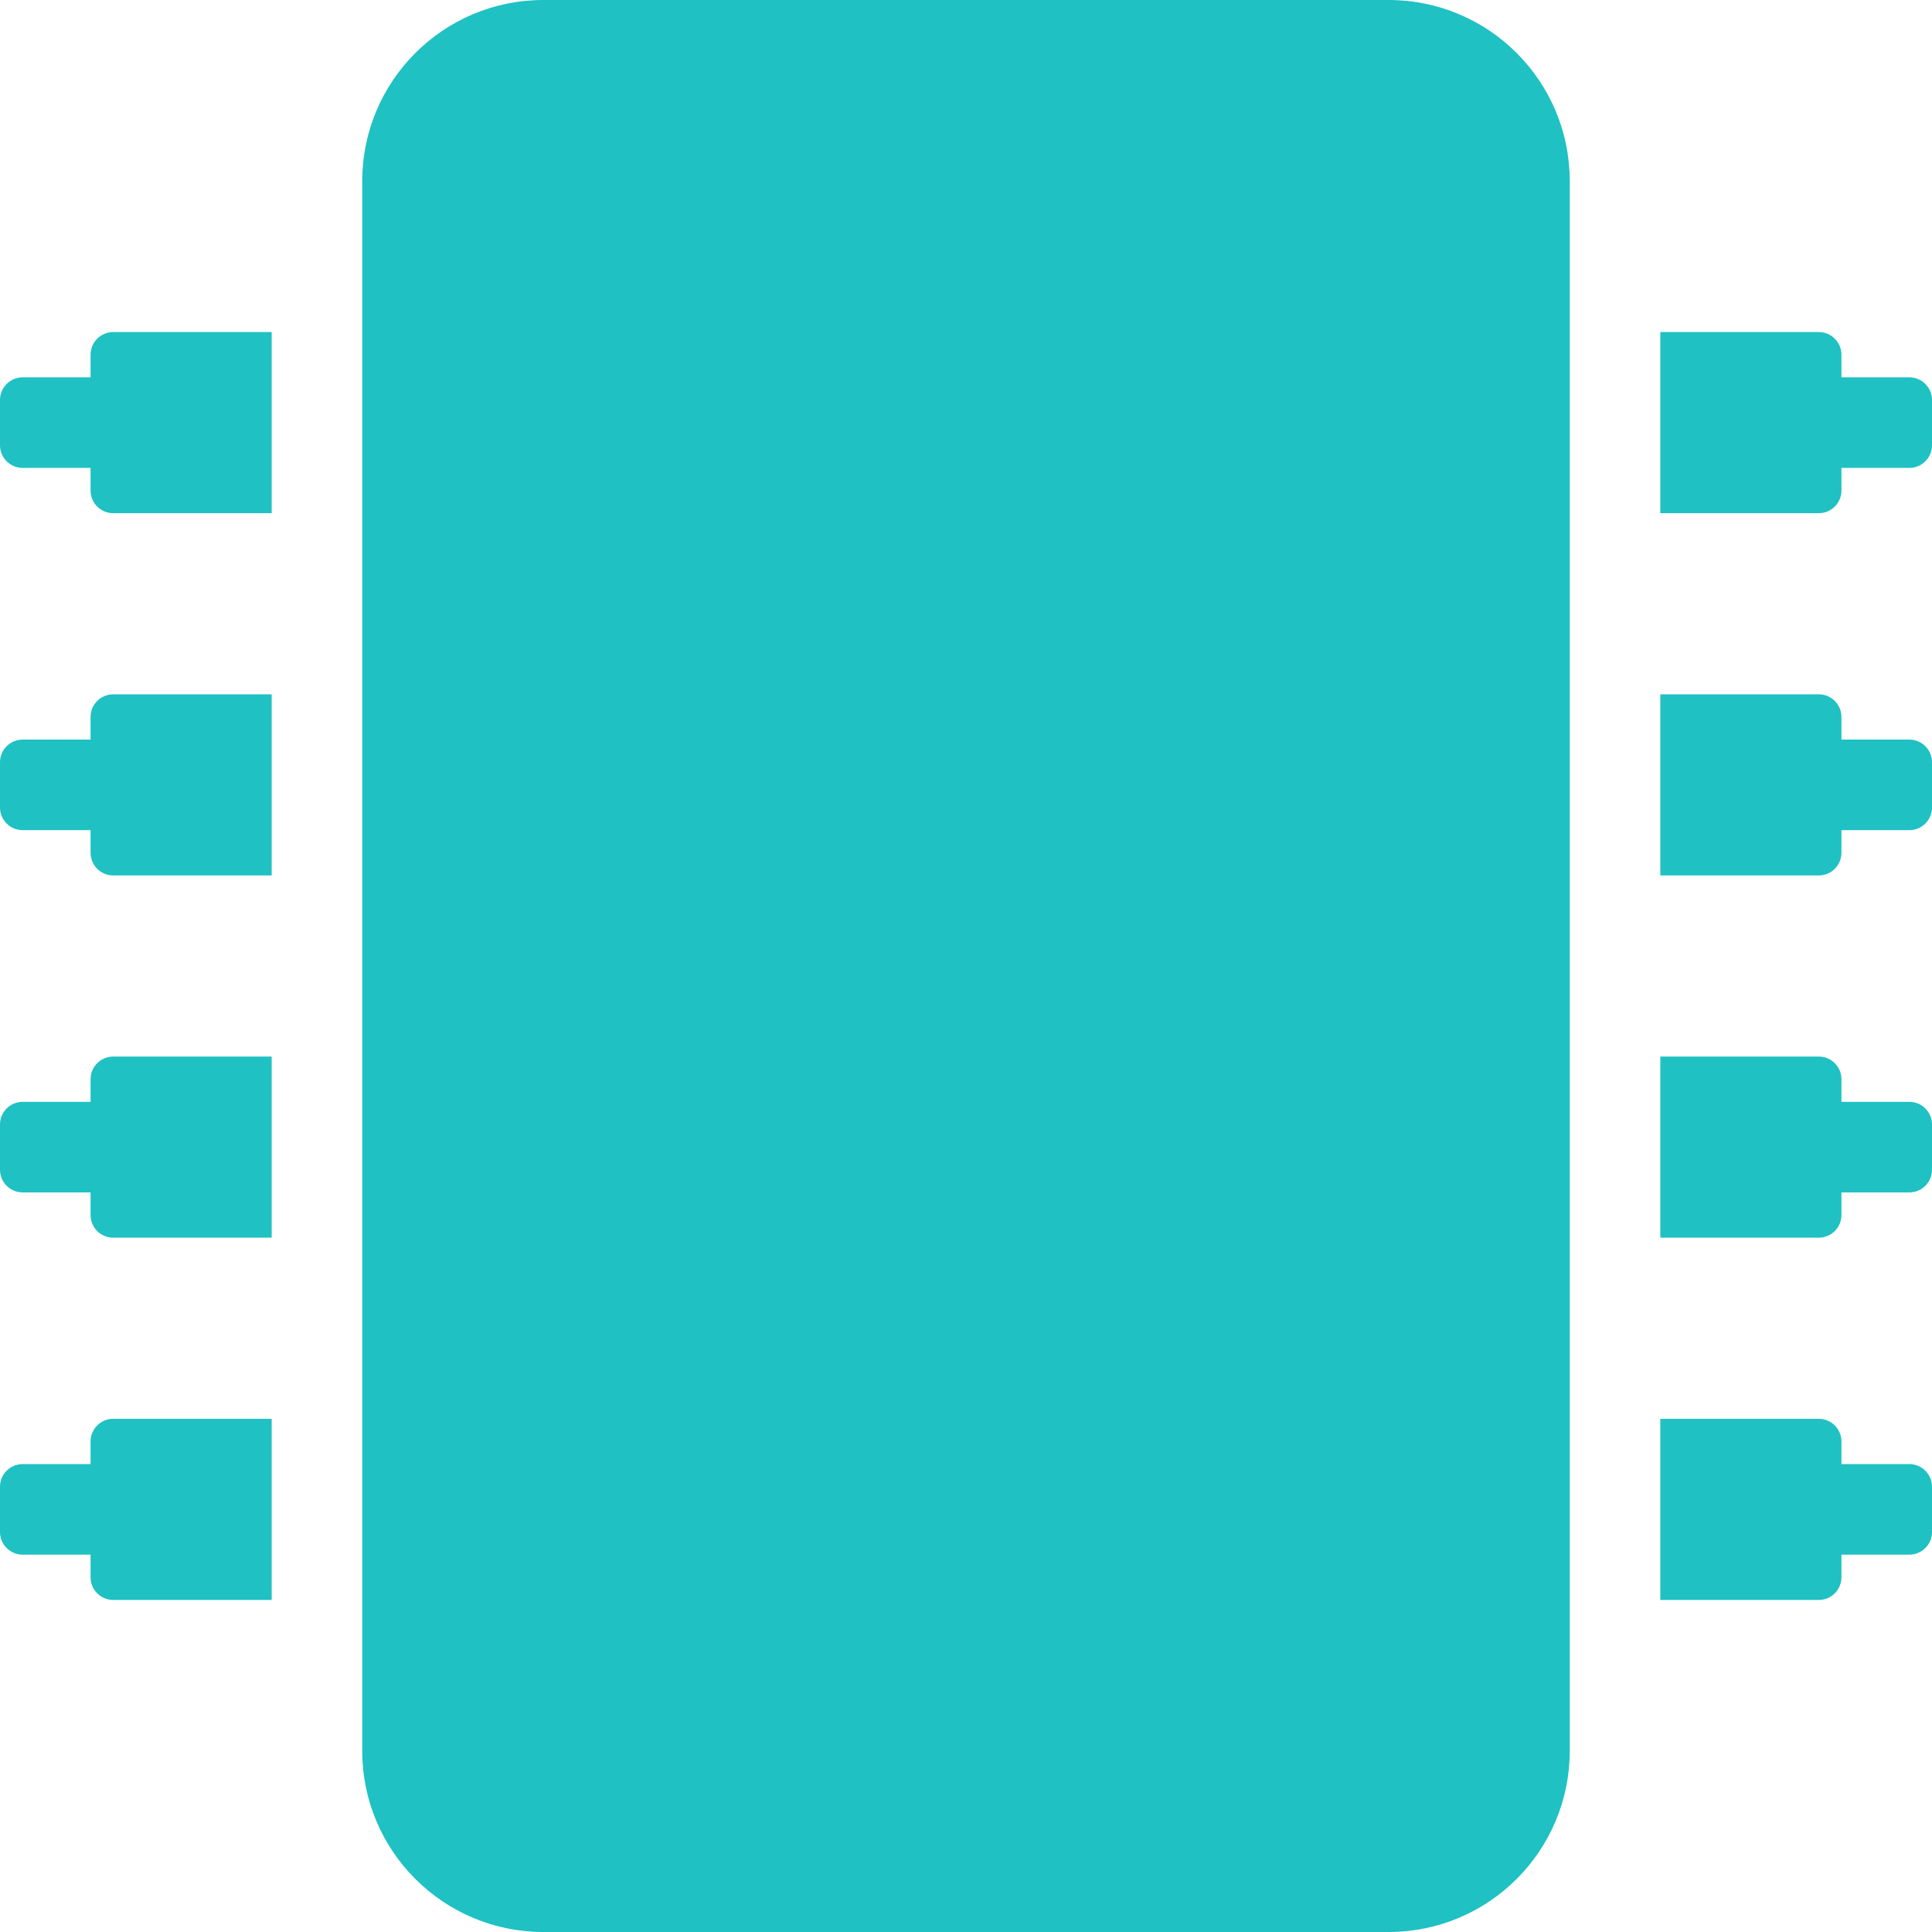
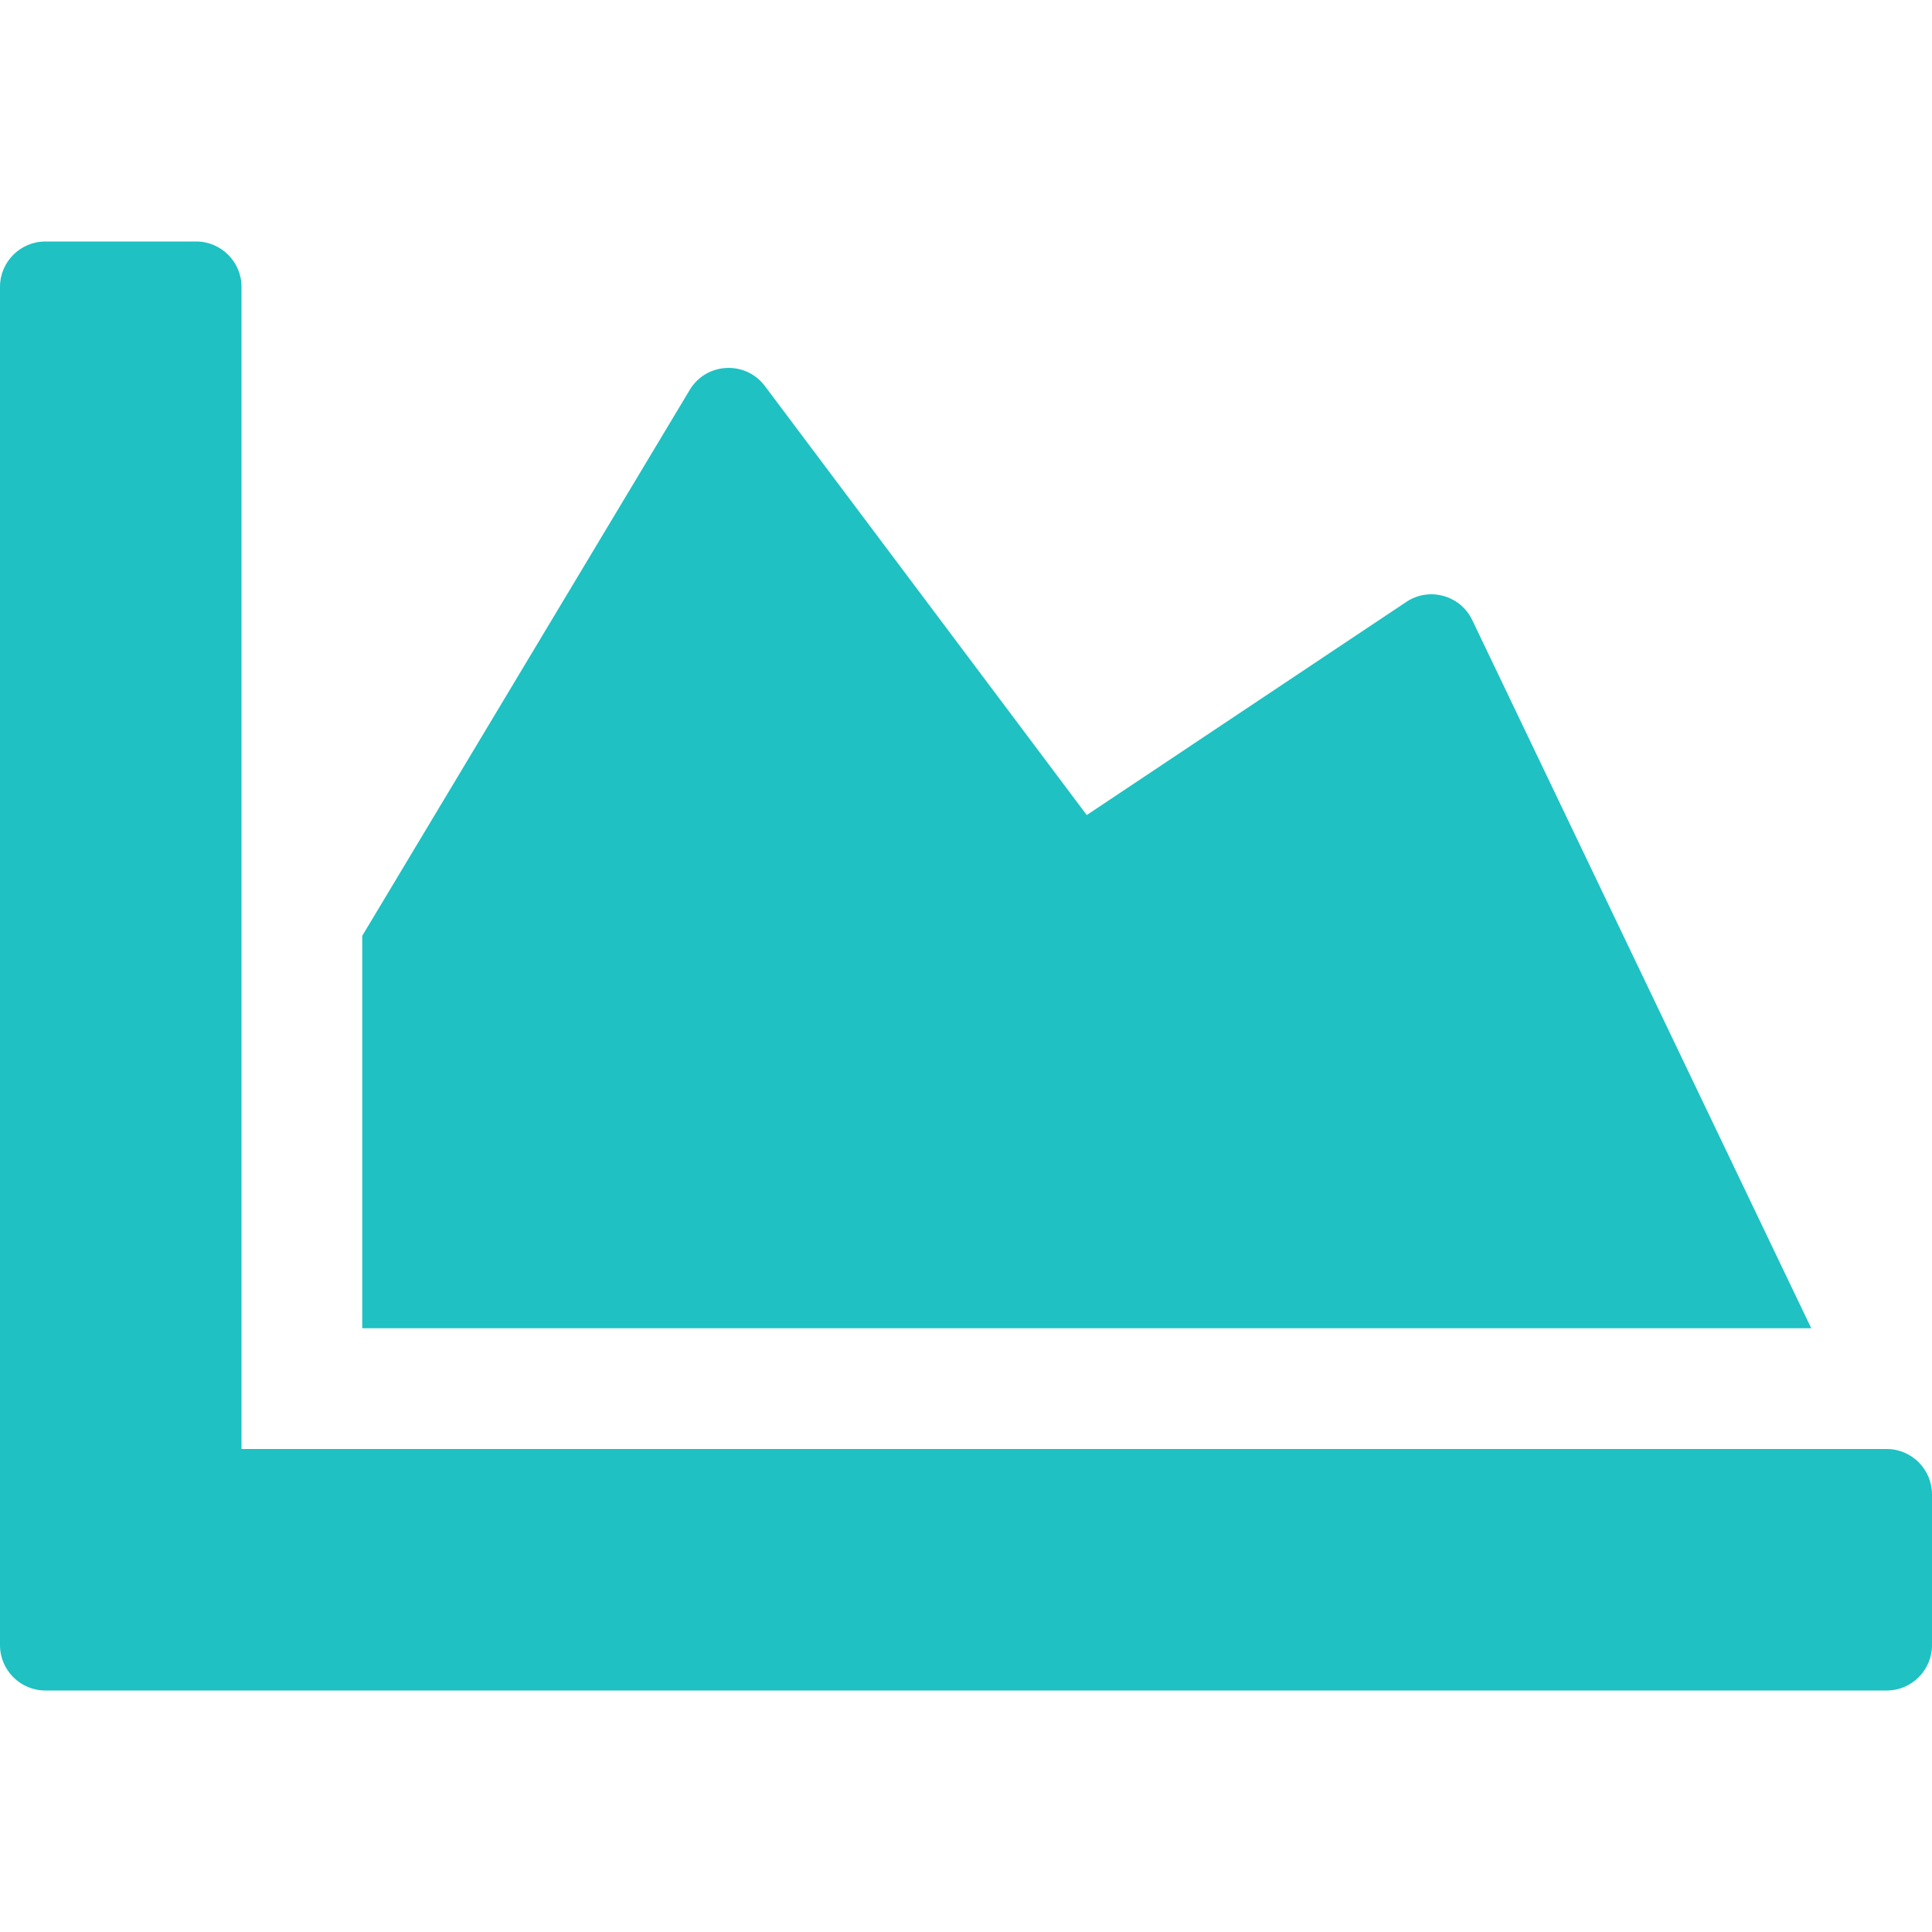
- <svg xmlns="http://www.w3.org/2000/svg" aria-hidden="true" focusable="false" data-prefix="fas" data-icon="microchip" class="svg-inline--fa fa-microchip fa-w-16" role="img" viewBox="0 0 512 512">
-   <path fill="#1fc1c3" d="M416 48v416c0 26.51-21.49 48-48 48H144c-26.51 0-48-21.49-48-48V48c0-26.51 21.49-48 48-48h224c26.51 0 48 21.49 48 48zm96 58v12a6 6 0 0 1-6 6h-18v6a6 6 0 0 1-6 6h-42V88h42a6 6 0 0 1 6 6v6h18a6 6 0 0 1 6 6zm0 96v12a6 6 0 0 1-6 6h-18v6a6 6 0 0 1-6 6h-42v-48h42a6 6 0 0 1 6 6v6h18a6 6 0 0 1 6 6zm0 96v12a6 6 0 0 1-6 6h-18v6a6 6 0 0 1-6 6h-42v-48h42a6 6 0 0 1 6 6v6h18a6 6 0 0 1 6 6zm0 96v12a6 6 0 0 1-6 6h-18v6a6 6 0 0 1-6 6h-42v-48h42a6 6 0 0 1 6 6v6h18a6 6 0 0 1 6 6zM30 376h42v48H30a6 6 0 0 1-6-6v-6H6a6 6 0 0 1-6-6v-12a6 6 0 0 1 6-6h18v-6a6 6 0 0 1 6-6zm0-96h42v48H30a6 6 0 0 1-6-6v-6H6a6 6 0 0 1-6-6v-12a6 6 0 0 1 6-6h18v-6a6 6 0 0 1 6-6zm0-96h42v48H30a6 6 0 0 1-6-6v-6H6a6 6 0 0 1-6-6v-12a6 6 0 0 1 6-6h18v-6a6 6 0 0 1 6-6zm0-96h42v48H30a6 6 0 0 1-6-6v-6H6a6 6 0 0 1-6-6v-12a6 6 0 0 1 6-6h18v-6a6 6 0 0 1 6-6z" />
+ <svg xmlns="http://www.w3.org/2000/svg" aria-hidden="true" focusable="false" data-prefix="fas" data-icon="chart-area" class="svg-inline--fa fa-chart-area fa-w-16" role="img" viewBox="0 0 512 512">
+   <path fill="#1fc1c3" d="M500 384c6.6 0 12 5.4 12 12v40c0 6.6-5.4 12-12 12H12c-6.6 0-12-5.4-12-12V76c0-6.6 5.4-12 12-12h40c6.6 0 12 5.4 12 12v308h436zM372.7 159.5L288 216l-85.3-113.7c-5.1-6.8-15.5-6.3-19.9 1L96 248v104h384l-89.9-187.8c-3.2-6.5-11.4-8.7-17.4-4.7z" />
</svg>
